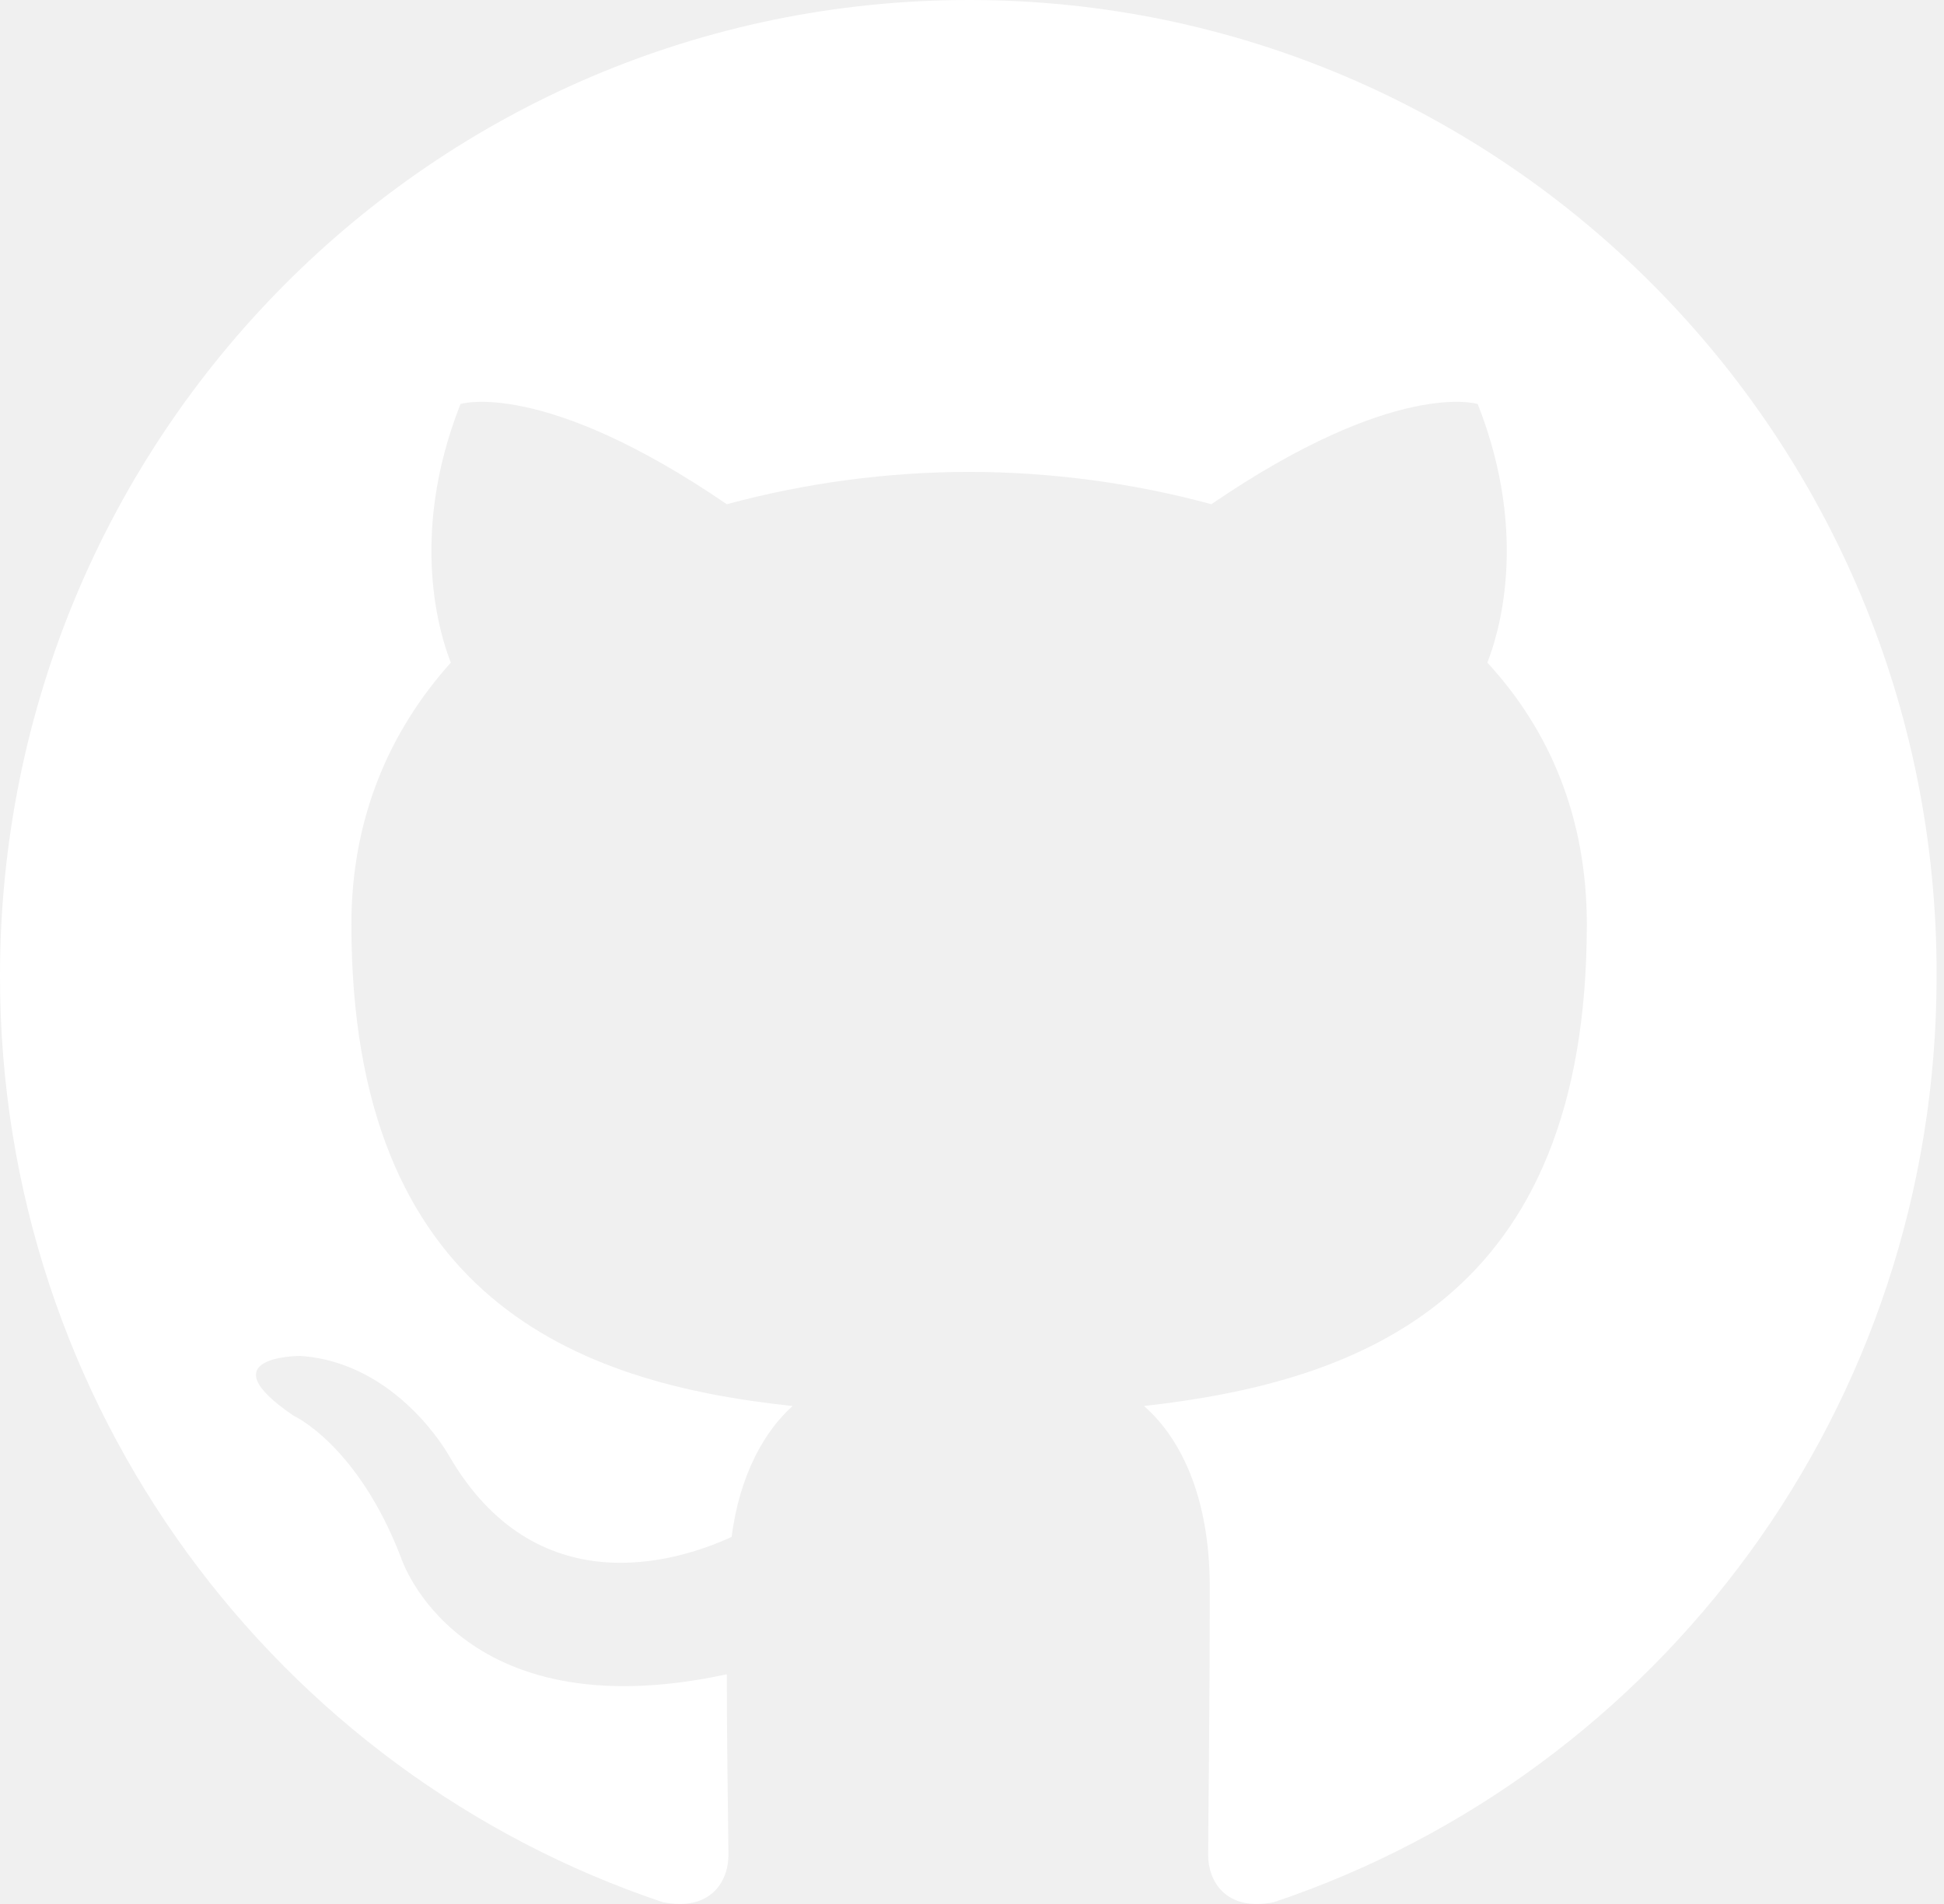
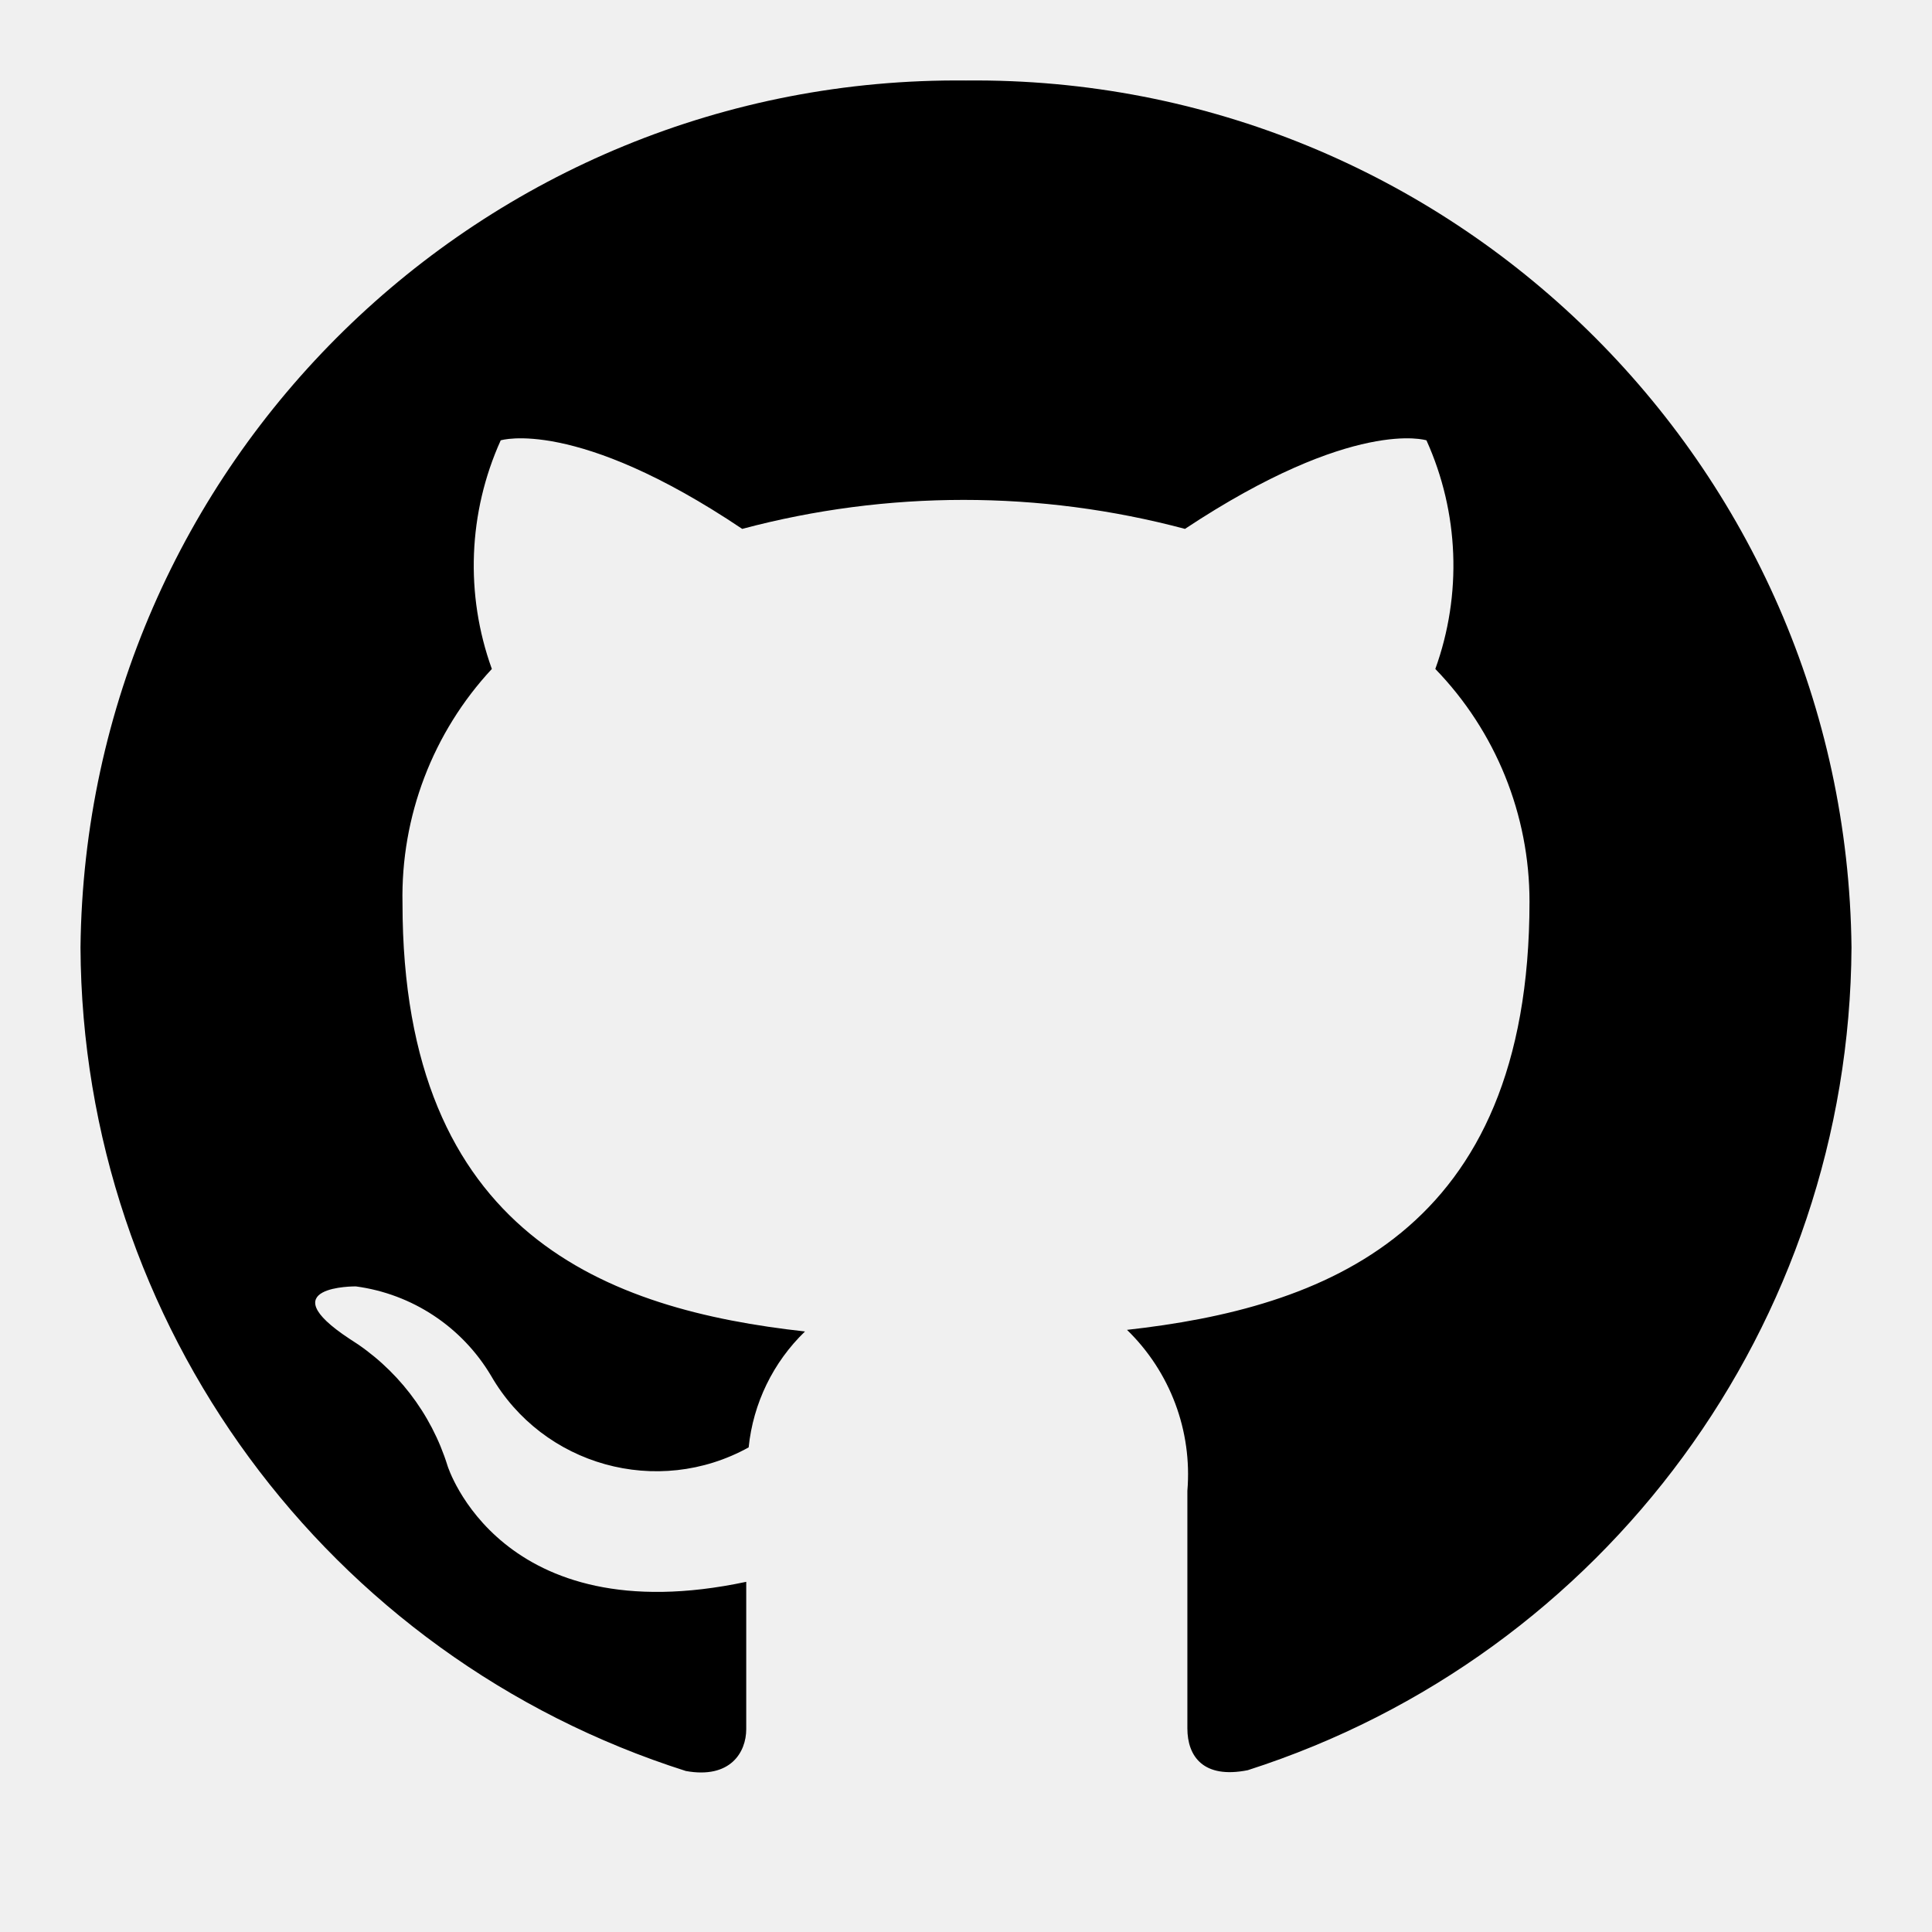
- <svg xmlns="http://www.w3.org/2000/svg" width="98" height="96">
-   <path fill-rule="evenodd" clip-rule="evenodd" d="M48.854 0C21.839 0 0 22 0 49.217c0 21.756 13.993 40.172 33.405 46.69 2.427.49 3.316-1.059 3.316-2.362 0-1.141-.08-5.052-.08-9.127-13.59 2.934-16.42-5.867-16.42-5.867-2.184-5.704-5.42-7.17-5.42-7.17-4.448-3.015.324-3.015.324-3.015 4.934.326 7.523 5.052 7.523 5.052 4.367 7.496 11.404 5.378 14.235 4.074.404-3.178 1.699-5.378 3.074-6.6-10.839-1.141-22.243-5.378-22.243-24.283 0-5.378 1.94-9.778 5.014-13.2-.485-1.222-2.184-6.275.486-13.038 0 0 4.125-1.304 13.426 5.052a46.97 46.97 0 0 1 12.214-1.63c4.125 0 8.33.571 12.213 1.63 9.302-6.356 13.427-5.052 13.427-5.052 2.67 6.763.97 11.816.485 13.038 3.155 3.422 5.015 7.822 5.015 13.2 0 18.905-11.404 23.06-22.324 24.283 1.78 1.548 3.316 4.481 3.316 9.126 0 6.6-.08 11.897-.08 13.526 0 1.304.89 2.853 3.316 2.364 19.412-6.52 33.405-24.935 33.405-46.691C97.707 22 75.788 0 48.854 0z" fill="#fff" />
+ <svg xmlns="http://www.w3.org/2000/svg" fill="#000000" width="800px" height="800px" viewBox="0 0 24 24">
+   <g data-name="Layer 2">
+     <rect width="24" height="24" transform="rotate(180 12 12)" opacity="0" />
+     <path d="M12 1A10.89 10.89 0 0 0 1 11.77 10.79 10.79 0 0 0 8.52 22c.55.1.75-.23.75-.52v-1.83c-3.06.65-3.71-1.44-3.71-1.44a2.86 2.86 0 0 0-1.22-1.58c-1-.66.08-.65.08-.65a2.31 2.31 0 0 1 1.68 1.11 2.37 2.37 0 0 0 3.2.89 2.33 2.33 0 0 1 .7-1.44c-2.44-.27-5-1.19-5-5.32a4.15 4.15 0 0 1 1.11-2.91 3.78 3.78 0 0 1 .11-2.84s.93-.29 3 1.1a10.68 10.68 0 0 1 5.5 0c2.1-1.39 3-1.1 3-1.1a3.78 3.78 0 0 1 .11 2.84A4.15 4.15 0 0 1 19 11.2c0 4.14-2.58 5.05-5 5.32a2.5 2.5 0 0 1 .75 2v2.95c0 .35.2.63.75.52A10.8 10.8 0 0 0 23 11.77 10.89 10.89 0 0 0 12 1" data-name="github" />
+   </g>
</svg>
